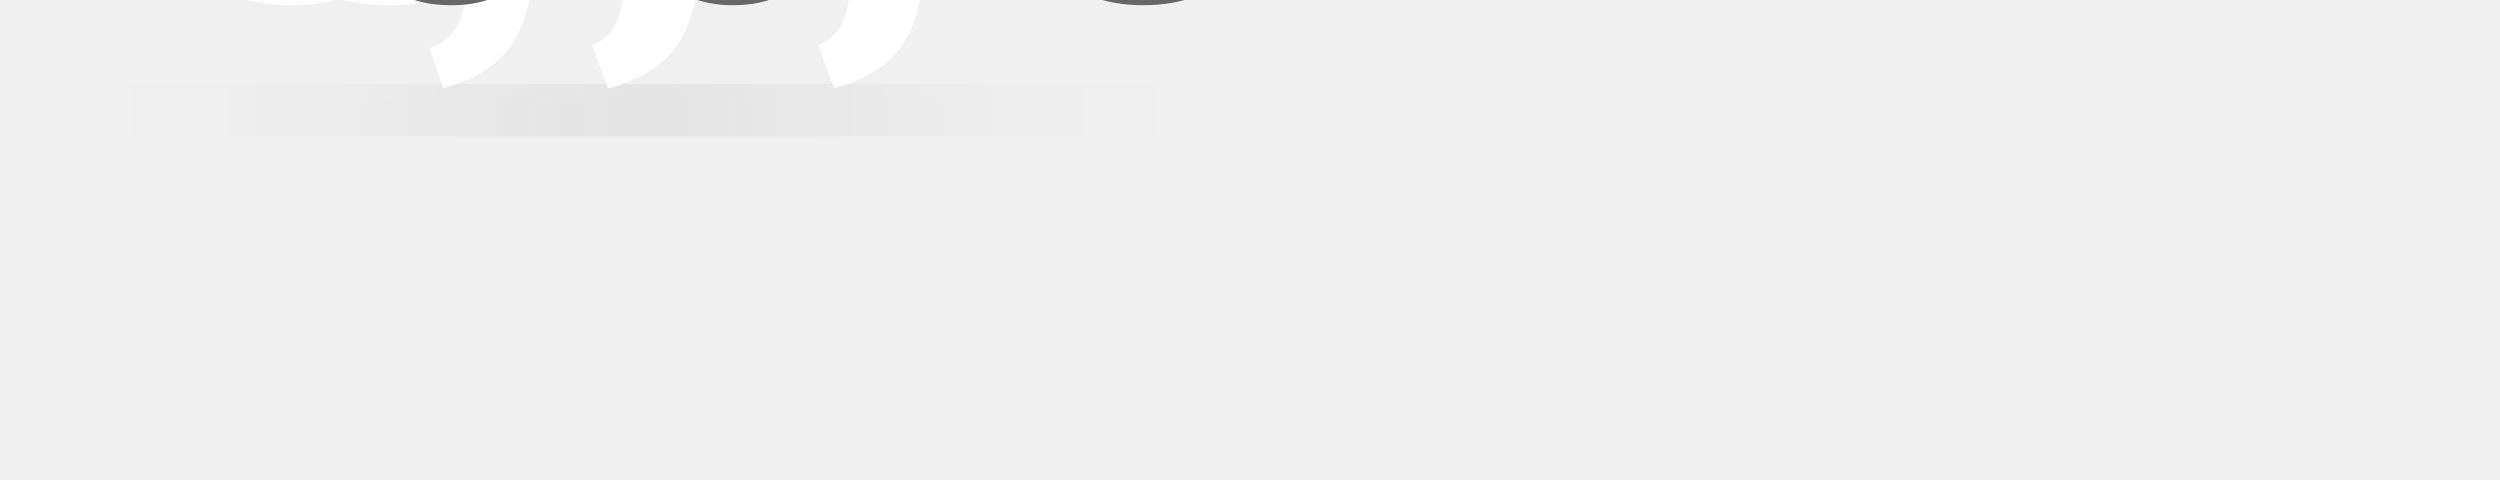
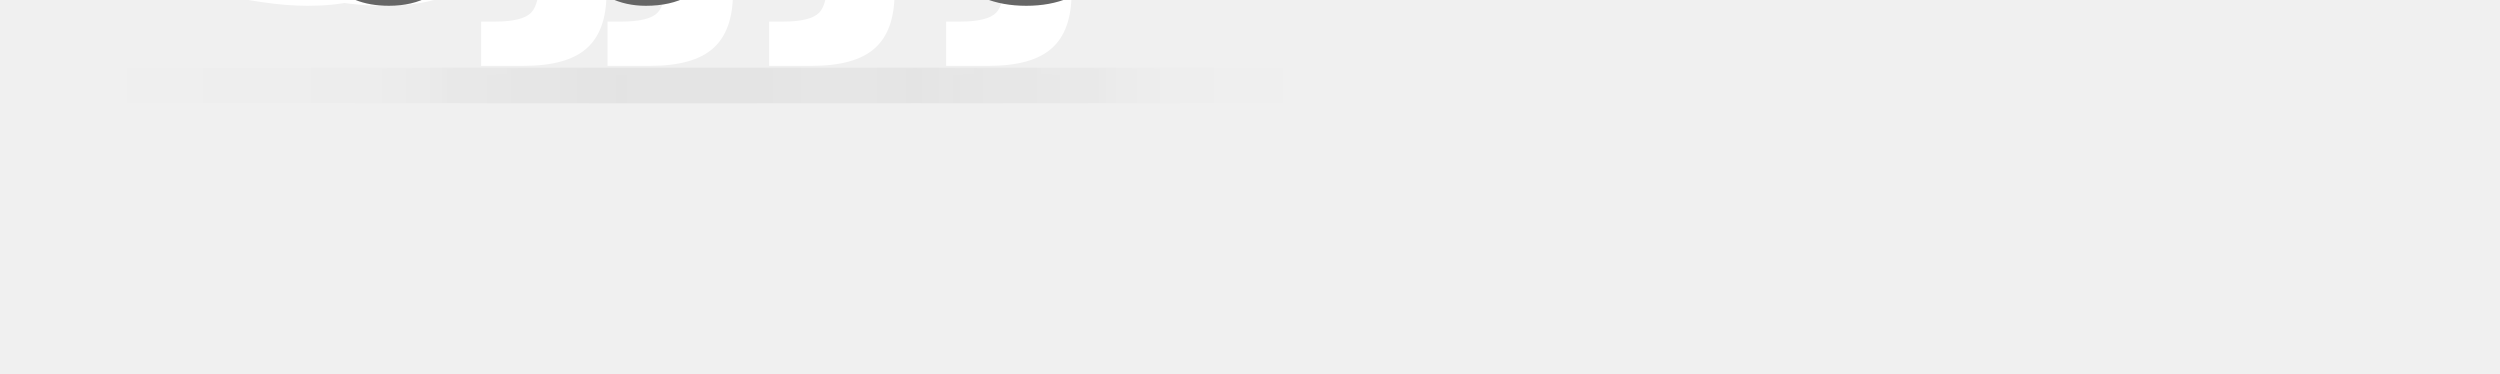
<svg xmlns="http://www.w3.org/2000/svg" width="{{width}}" height="{{height}}">
  <defs>
    <linearGradient id="claudeGradient" x1="0%" y1="0%" x2="0%" y2="100%">
      <stop offset="0%" style="stop-color:#0a0a0a" />
      <stop offset="50%" style="stop-color:#1a1a1a" />
      <stop offset="100%" style="stop-color:#252525" />
    </linearGradient>
    <linearGradient id="breathingBackground" x1="0%" y1="0%" x2="100%" y2="0%">
      <stop offset="0%" stop-color="#2d2d2d" />
      <stop offset="50%" stop-color="#404040" />
      <stop offset="100%" stop-color="#2d2d2d" />
    </linearGradient>
    <linearGradient id="progressFill" x1="0%" y1="0%" x2="100%" y2="0%">
      <stop offset="0%" stop-color="#d97706" />
      <stop offset="50%" stop-color="#f59e0b" />
      <stop offset="100%" stop-color="#d97706" />
    </linearGradient>
    <filter id="dropShadow" x="-50%" y="-50%" width="200%" height="200%">
      <feGaussianBlur in="SourceAlpha" stdDeviation="8" />
      <feOffset dx="0" dy="4" result="offsetblur" />
      <feFlood flood-color="#000000" flood-opacity="0.5" />
      <feComposite in2="offsetblur" operator="in" />
      <feMerge>
        <feMergeNode />
        <feMergeNode in="SourceGraphic" />
      </feMerge>
    </filter>
    <filter id="textShadow">
      <feGaussianBlur in="SourceAlpha" stdDeviation="3" />
      <feOffset dx="0" dy="2" result="offsetblur" />
      <feFlood flood-color="#000000" flood-opacity="0.8" />
      <feComposite in2="offsetblur" operator="in" />
      <feMerge>
        <feMergeNode />
        <feMergeNode in="SourceGraphic" />
      </feMerge>
    </filter>
  </defs>
  <rect width="{{width}}" height="{{height}}" fill="url(#claudeGradient)" />
  <rect width="{{width}}" height="{{height}}" fill="none" stroke="url(#claudeGradient)" stroke-width="100" opacity="0.3" />

  
  {{#each podcastNameLines}}
-   <text x="{{../centerX}}" y="{{../podcastNameY}}" dy="{{@index}}em" text-anchor="middle" fill="#ffffff" font-size="{{../podcastNameSize}}" font-weight="800" font-family="-apple-system, BlinkMacSystemFont, 'SF Pro Display', 'Segoe UI', Roboto, sans-serif" letter-spacing="1.5" filter="url(#textShadow)">{{this}}</text>
+   <text x="{{../centerX}}" y="{{../podcastNameY}}" dy="{{@index}}em" text-anchor="middle" fill="#ffffff" font-size="{{../podcastNameSize}}" font-weight="800" font-family="DejaVu Sans, Liberation Sans, Arial, sans-serif" letter-spacing="1.5" filter="url(#textShadow)">{{this}}</text>
  {{/each}}

  
  <rect x="{{artworkX}}" y="{{artworkY}}" width="{{artworkSize}}" height="{{artworkSize}}" rx="20" fill="#1a1a1a" filter="url(#dropShadow)" />
  <rect x="{{artworkX}}" y="{{artworkY}}" width="{{artworkSize}}" height="{{artworkSize}}" rx="20" fill="none" stroke="rgba(255,255,255,0.1)" stroke-width="2" />

  
  {{#each episodeTitleLines}}
-   <text x="{{../centerX}}" y="{{../episodeTitleY}}" dy="{{@index}}em" text-anchor="middle" fill="#ffffff" font-size="{{../episodeTitleSize}}" font-weight="600" font-family="-apple-system, BlinkMacSystemFont, 'SF Pro Display', 'Segoe UI', Roboto, sans-serif" filter="url(#textShadow)">{{this}}</text>
+   <text x="{{../centerX}}" y="{{../episodeTitleY}}" dy="{{@index}}em" text-anchor="middle" fill="#ffffff" font-size="{{../episodeTitleSize}}" font-weight="600" font-family="DejaVu Sans, Liberation Sans, Arial, sans-serif" filter="url(#textShadow)">{{this}}</text>
  {{/each}}

  
  
  <rect x="{{progressElements.progressBar.x}}" y="{{progressElements.progressBar.y}}" width="{{progressElements.progressBar.width}}" height="{{progressElements.progressBar.height}}" fill="url(#breathingBackground)" rx="{{progressElements.progressBar.height}}" ry="{{progressElements.progressBar.height}}" />
  <rect x="{{progressElements.progressBar.x}}" y="{{progressElements.progressBar.y}}" width="{{progressElements.progressBar.fillWidth}}" height="{{progressElements.progressBar.height}}" fill="url(#progressFill)" rx="{{progressElements.progressBar.height}}" ry="{{progressElements.progressBar.height}}" />

  
  {{#each progressElements.dancingBars}}
  <rect x="{{x}}" y="{{y}}" width="{{width}}" height="{{height}}" fill="#666666" rx="1" ry="1" />
  {{/each}}

  
-   <text x="{{progressElements.watermarkText.x}}" y="{{progressElements.watermarkText.y}}" font-family="Arial, sans-serif" font-size="{{progressElements.watermarkText.fontSize}}" font-weight="500" fill="#666666">Audio2</text>
+   <text x="{{progressElements.watermarkText.x}}" y="{{progressElements.watermarkText.y}}" font-family="DejaVu Sans, Liberation Sans, Arial, sans-serif" font-size="{{progressElements.watermarkText.fontSize}}" font-weight="500" fill="#666666">Audio2</text>
</svg>
